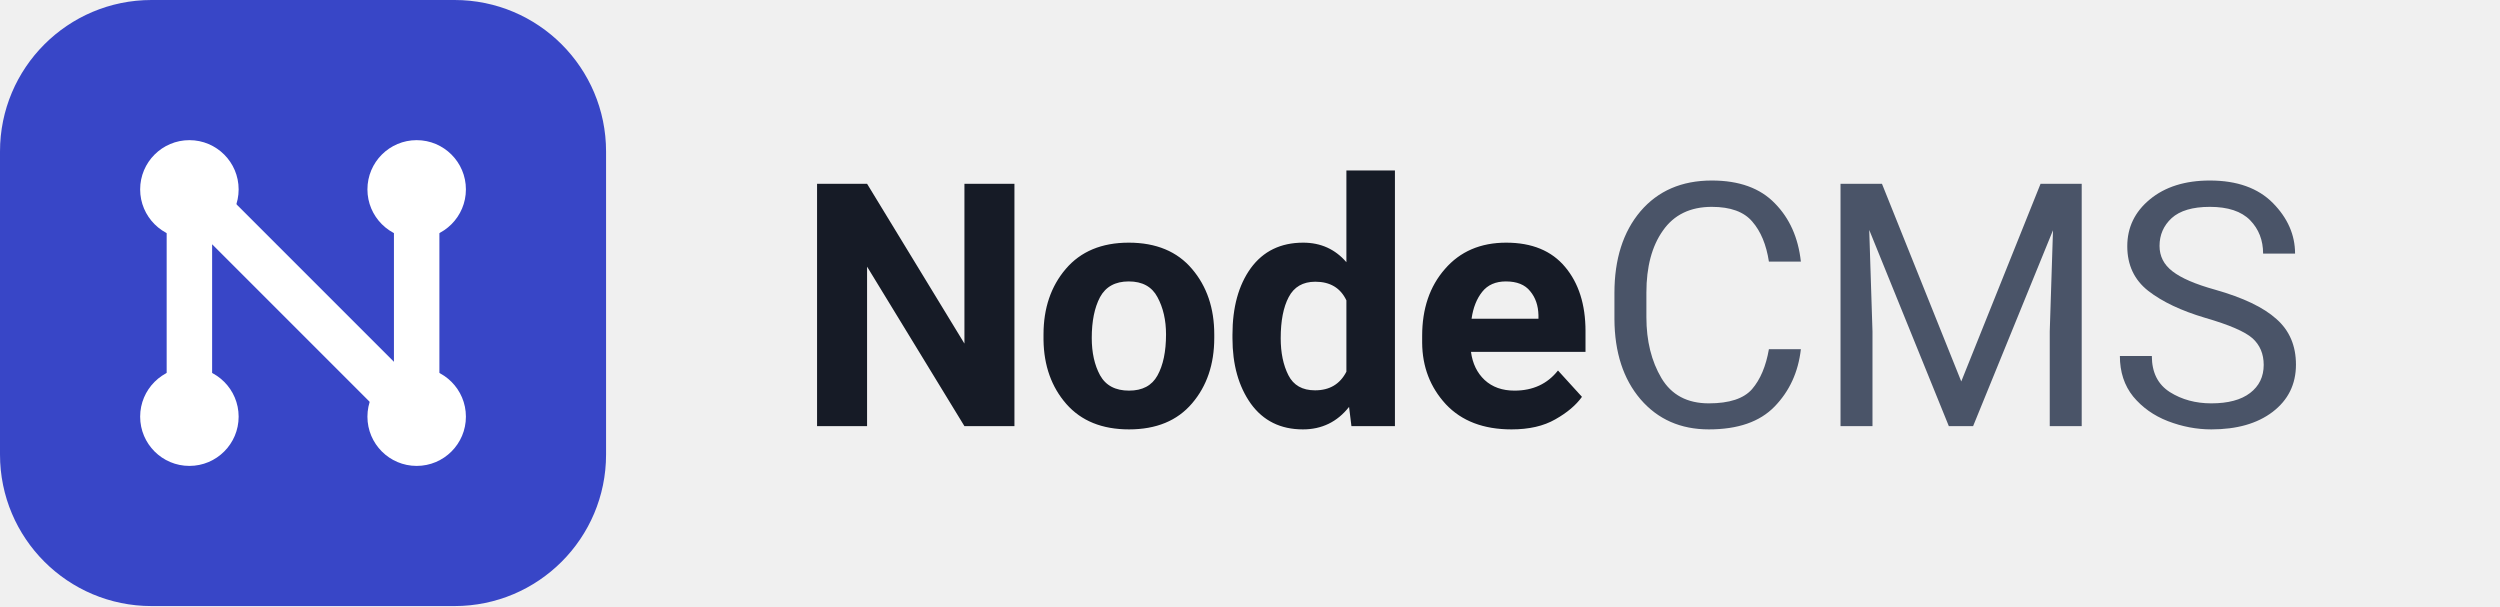
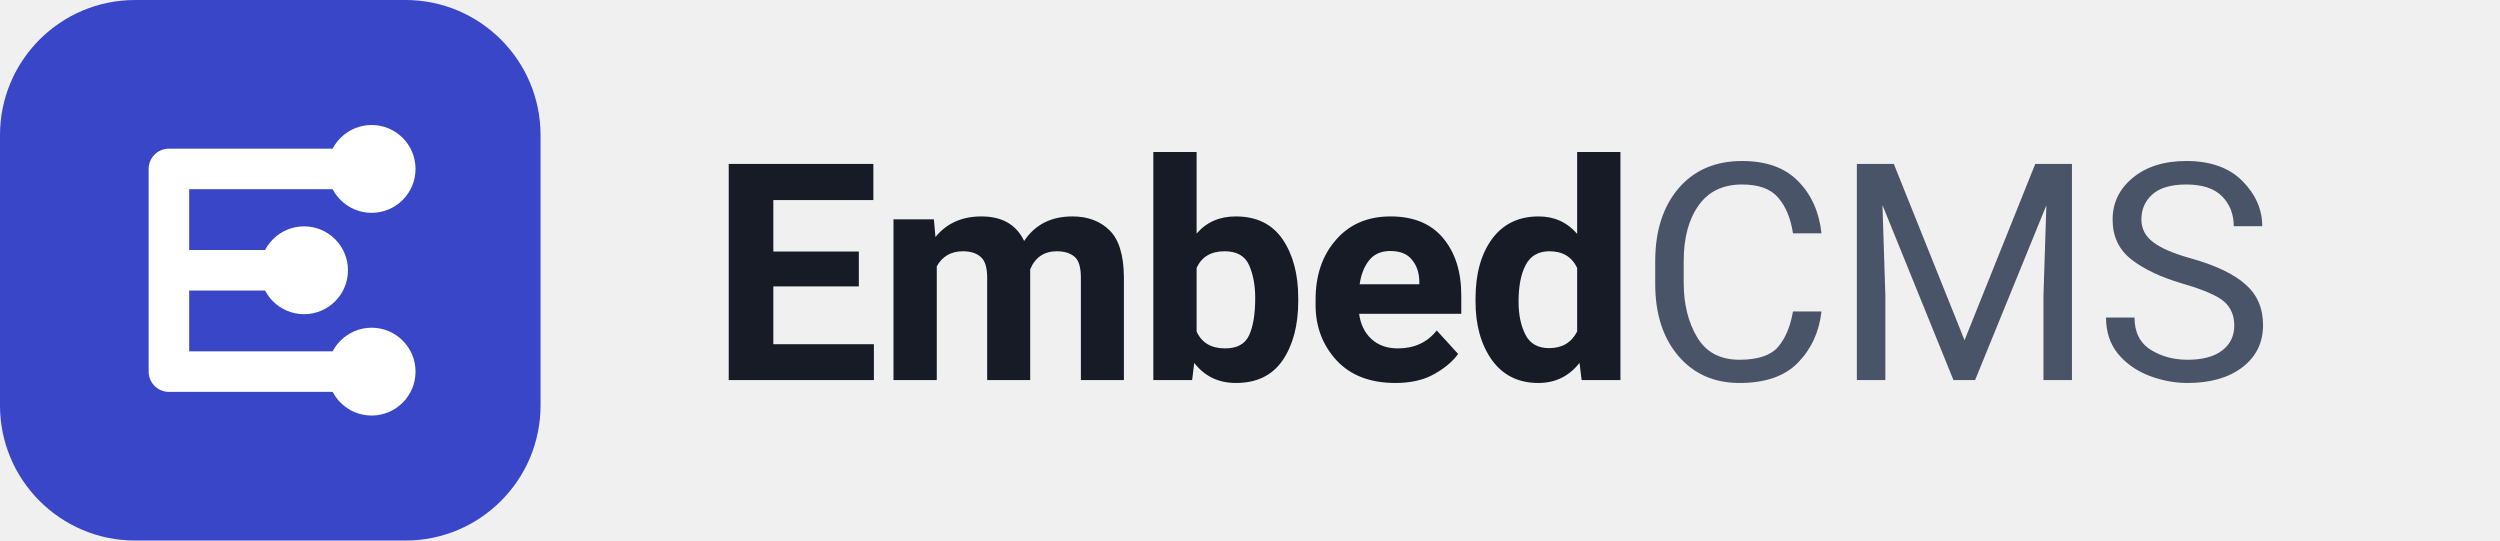
- <svg xmlns="http://www.w3.org/2000/svg" width="132" height="32" viewBox="0 0 132 32" role="img" aria-label="Node CMS">
+ <svg xmlns="http://www.w3.org/2000/svg" width="148" height="32" viewBox="0 0 148 32" role="img" aria-label="Embed CMS">
  <rect width="32" height="32" rx="8" fill="#3846C7" />
-   <path d="M10 22V10l12 12V10" fill="none" stroke="#FFFFFF" stroke-width="2.4" stroke-linecap="round" stroke-linejoin="round" />
+   <path d="M22 10H10V22H22M10 16H18" fill="none" stroke="#FFFFFF" stroke-width="2.4" stroke-linecap="round" stroke-linejoin="round" />
  <g fill="#FFFFFF">
-     <circle cx="10" cy="22" r="2.6" />
-     <circle cx="10" cy="10" r="2.6" />
+     <circle cx="22" cy="10" r="2.6" />
+     <circle cx="18" cy="16" r="2.6" />
    <circle cx="22" cy="22" r="2.6" />
-     <circle cx="22" cy="10" r="2.6" />
  </g>
-   <text x="42" y="22.5" font-family="system-ui, -apple-system, 'Segoe UI', Roboto, Arial, sans-serif" font-size="18" font-weight="700" letter-spacing="-0.2" fill="#161B26">Node<tspan font-weight="400" fill="#4A5468"> CMS</tspan>
+   <text x="42" y="22.5" font-family="system-ui, -apple-system, 'Segoe UI', Roboto, Arial, sans-serif" font-size="18" font-weight="700" letter-spacing="-0.2" fill="#161B26">Embed<tspan font-weight="400" fill="#4A5468"> CMS</tspan>
  </text>
</svg>
